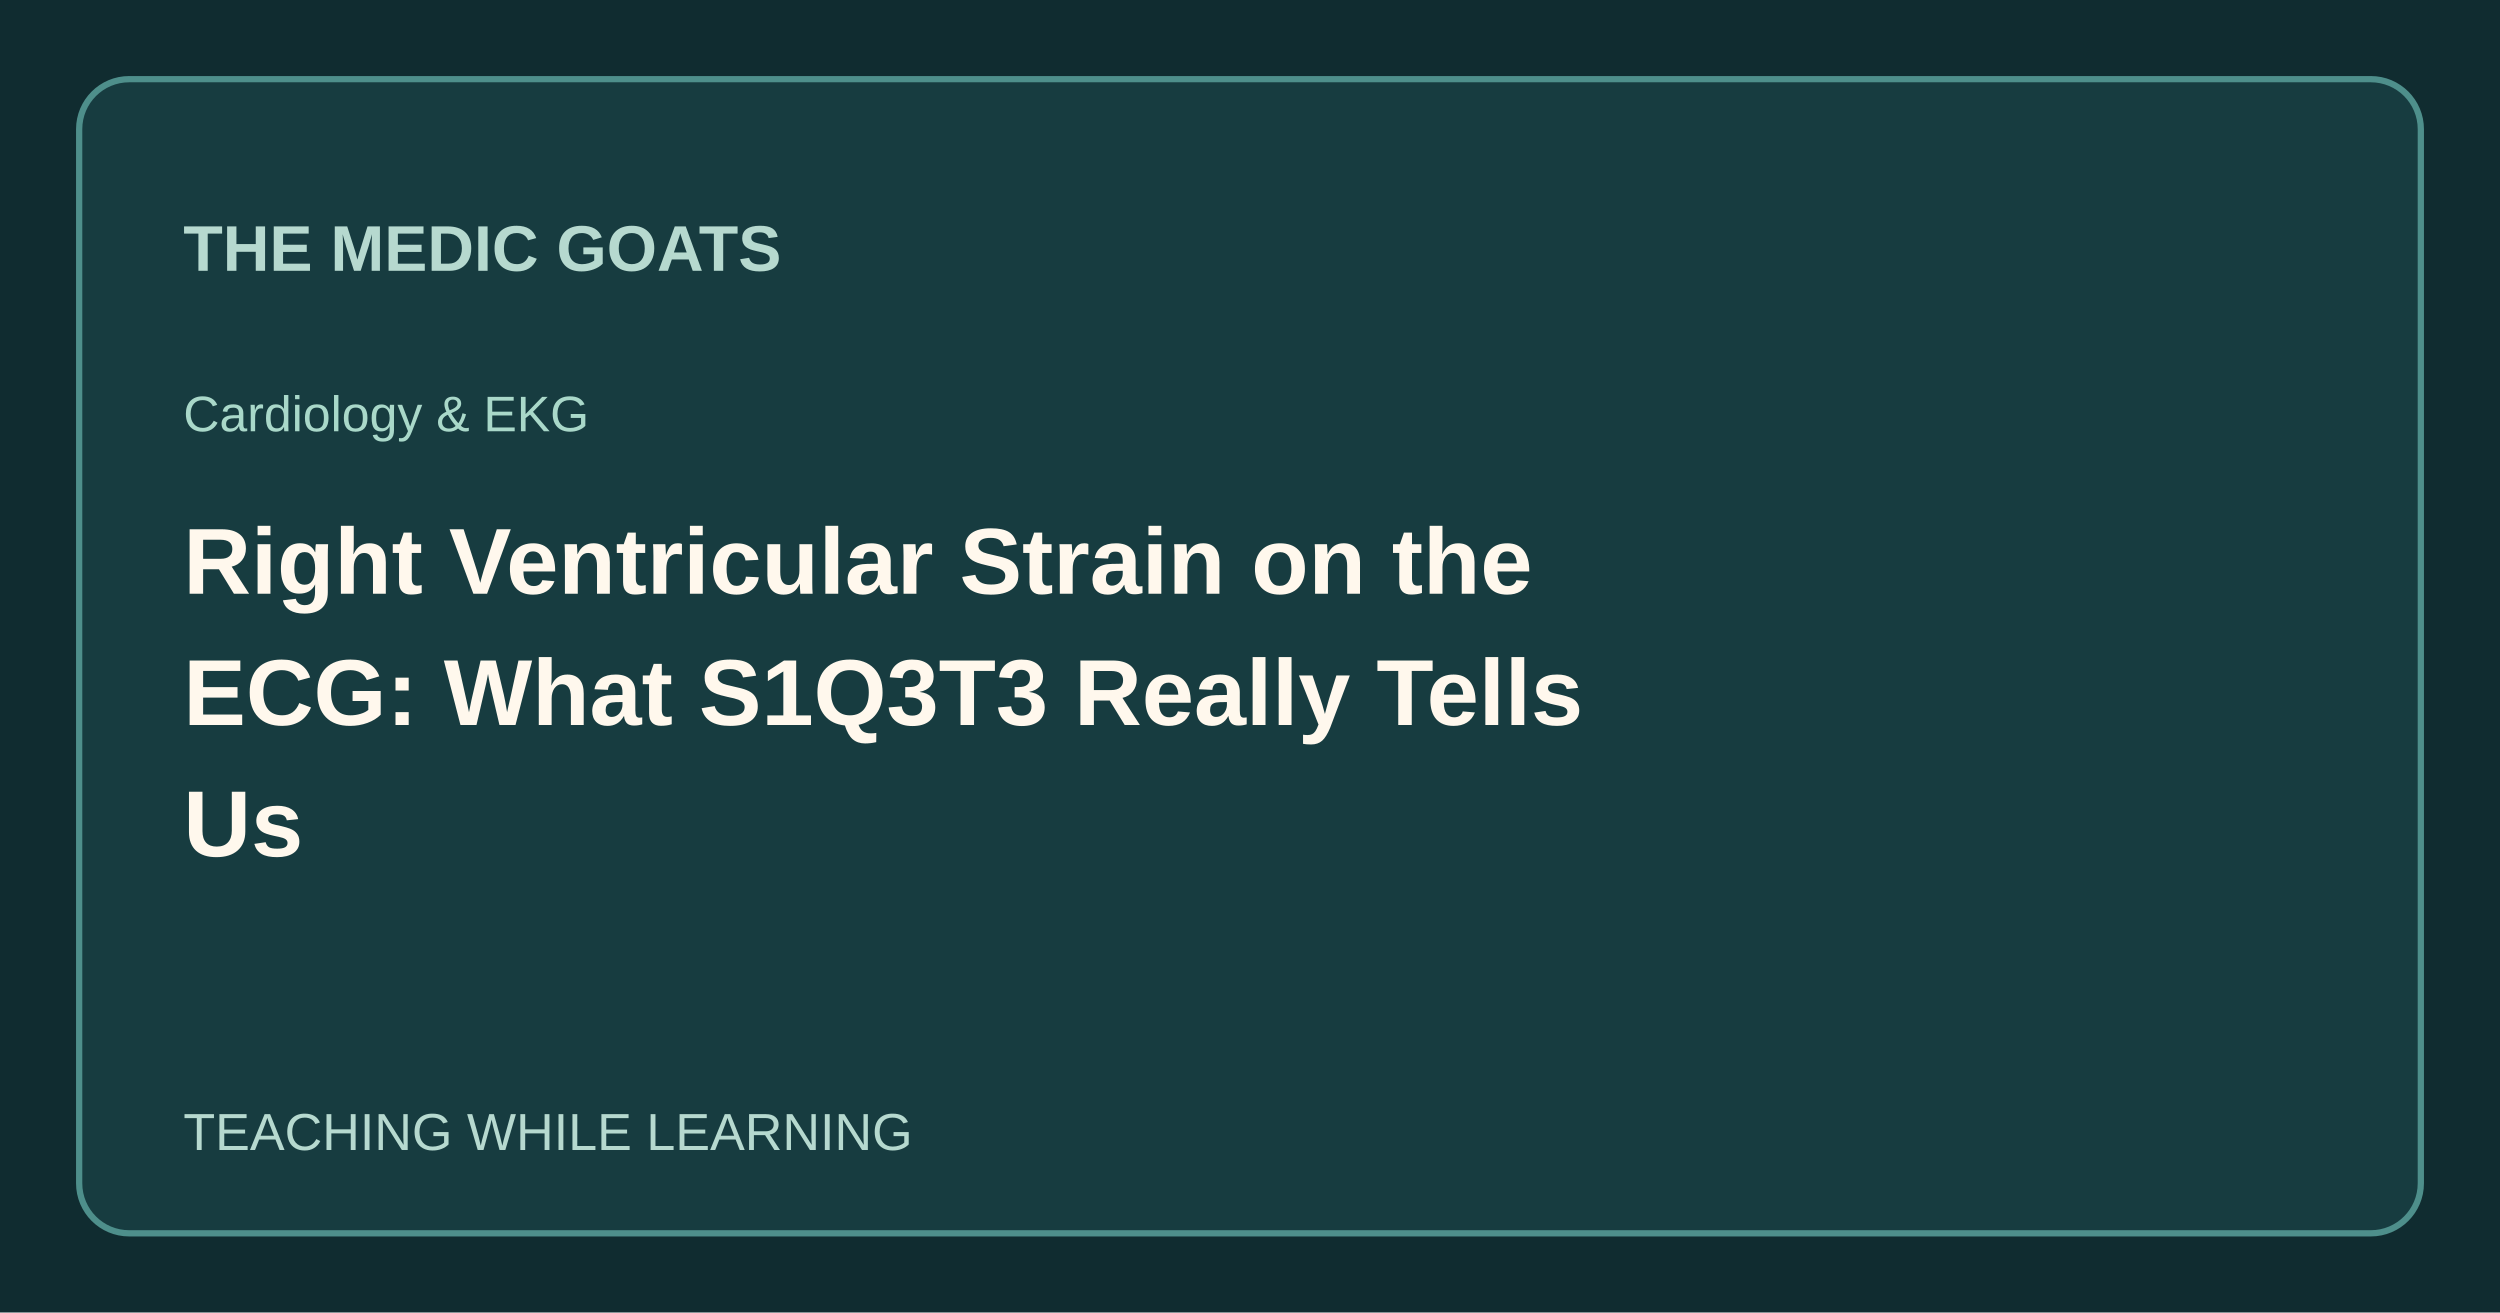
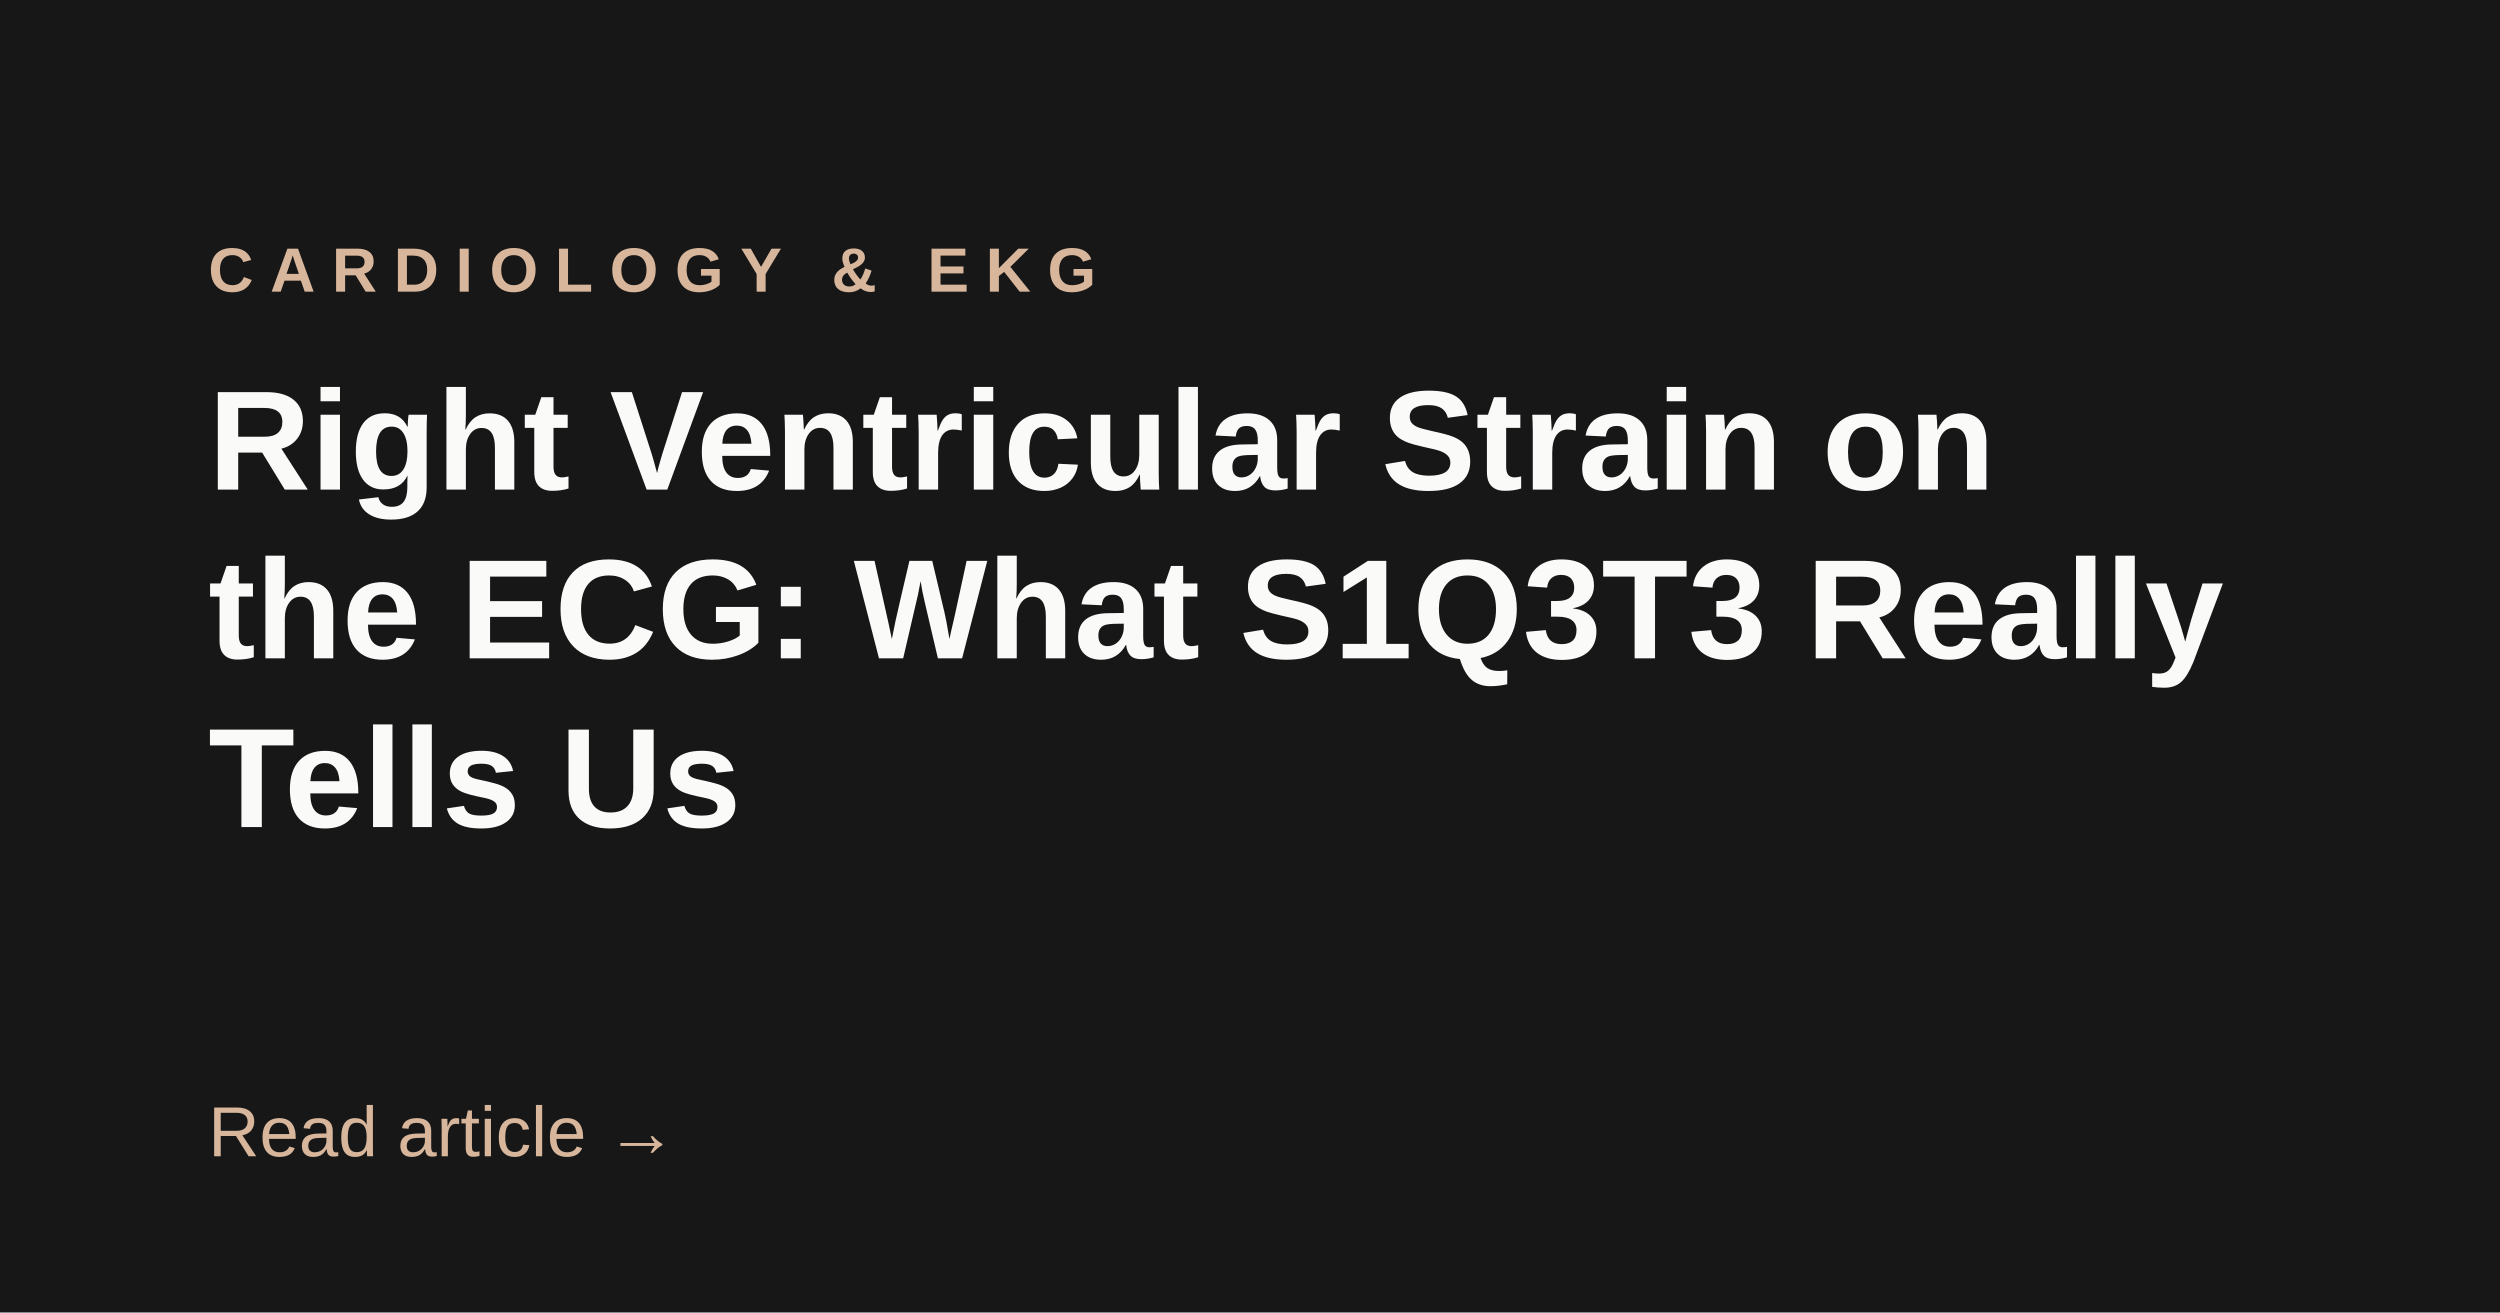
<svg xmlns="http://www.w3.org/2000/svg" width="1200" height="630" viewBox="0 0 1200 630">
-   <rect width="1200" height="630" fill="#102c30" />
-   <rect x="38" y="38" width="1124" height="554" rx="24" fill="#173c40" stroke="#4e8f8b" stroke-width="3" />
-   <text x="88" y="130" font-family="Arial" font-size="31" font-weight="bold" fill="#b6d9cf">THE MEDIC GOATS</text>
-   <text x="88" y="207" font-family="Arial" font-size="24" fill="#a9d8c9">Cardiology &amp; EKG</text>
-   <text x="88" y="285" font-family="Arial" font-size="45" font-weight="bold" fill="#fff8ed">Right Ventricular Strain on the</text>
-   <text x="88" y="348" font-family="Arial" font-size="45" font-weight="bold" fill="#fff8ed">ECG: What S1Q3T3 Really Tells</text>
-   <text x="88" y="411" font-family="Arial" font-size="45" font-weight="bold" fill="#fff8ed">Us</text>
-   <text x="88" y="552" font-family="Arial" font-size="25" fill="#b6d9cf">TEACHING WHILE LEARNING</text>
+   <rect width="1200" height="630" fill="#171717" />
+   <text x="100" y="140" fill="#D8B69B" font-family="Arial,Helvetica,sans-serif" font-size="30" letter-spacing="8" font-weight="600">CARDIOLOGY &amp; EKG</text>
+   <text x="100" y="235" fill="#FAFAF8" font-family="Arial,Helvetica,sans-serif" font-size="68" font-weight="bold">Right Ventricular Strain on</text>
+   <text x="100" y="316" fill="#FAFAF8" font-family="Arial,Helvetica,sans-serif" font-size="68" font-weight="bold">the ECG: What S1Q3T3 Really</text>
+   <text x="100" y="397" fill="#FAFAF8" font-family="Arial,Helvetica,sans-serif" font-size="68" font-weight="bold">Tells Us</text>
+   <text x="100" y="555" fill="#D8B69B" font-family="Arial,Helvetica,sans-serif" font-size="34">Read article  →</text>
</svg>
